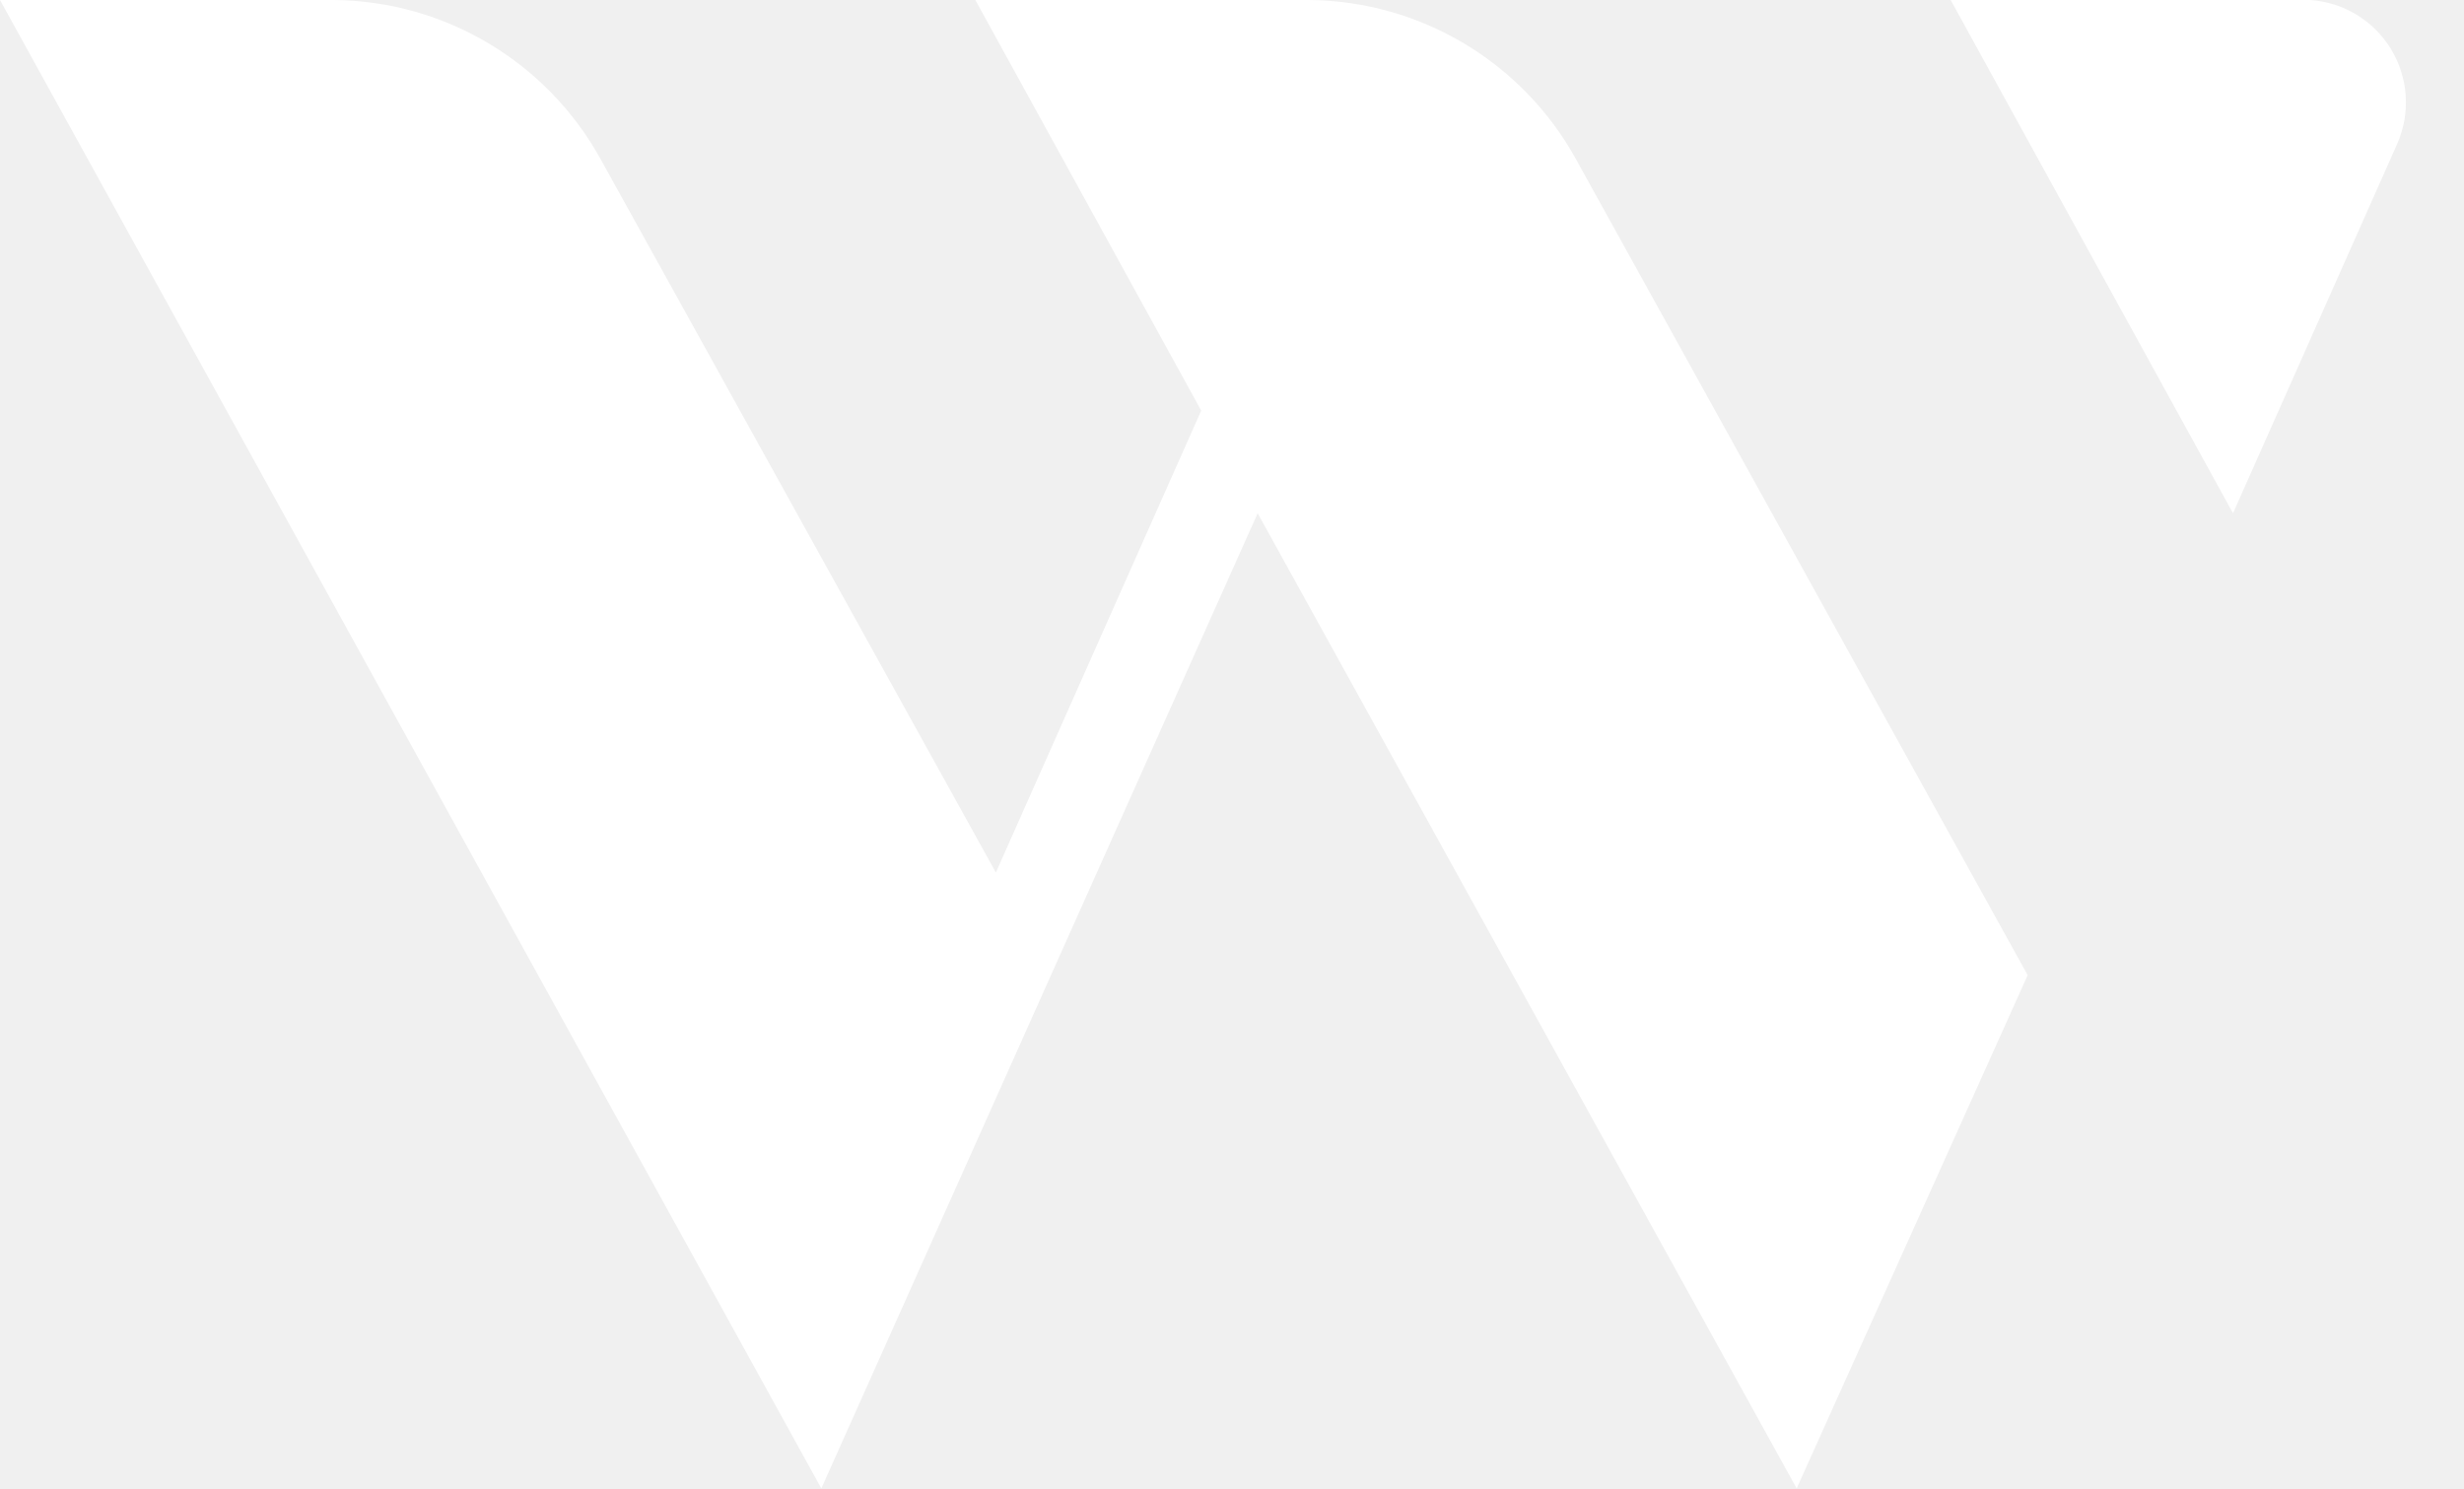
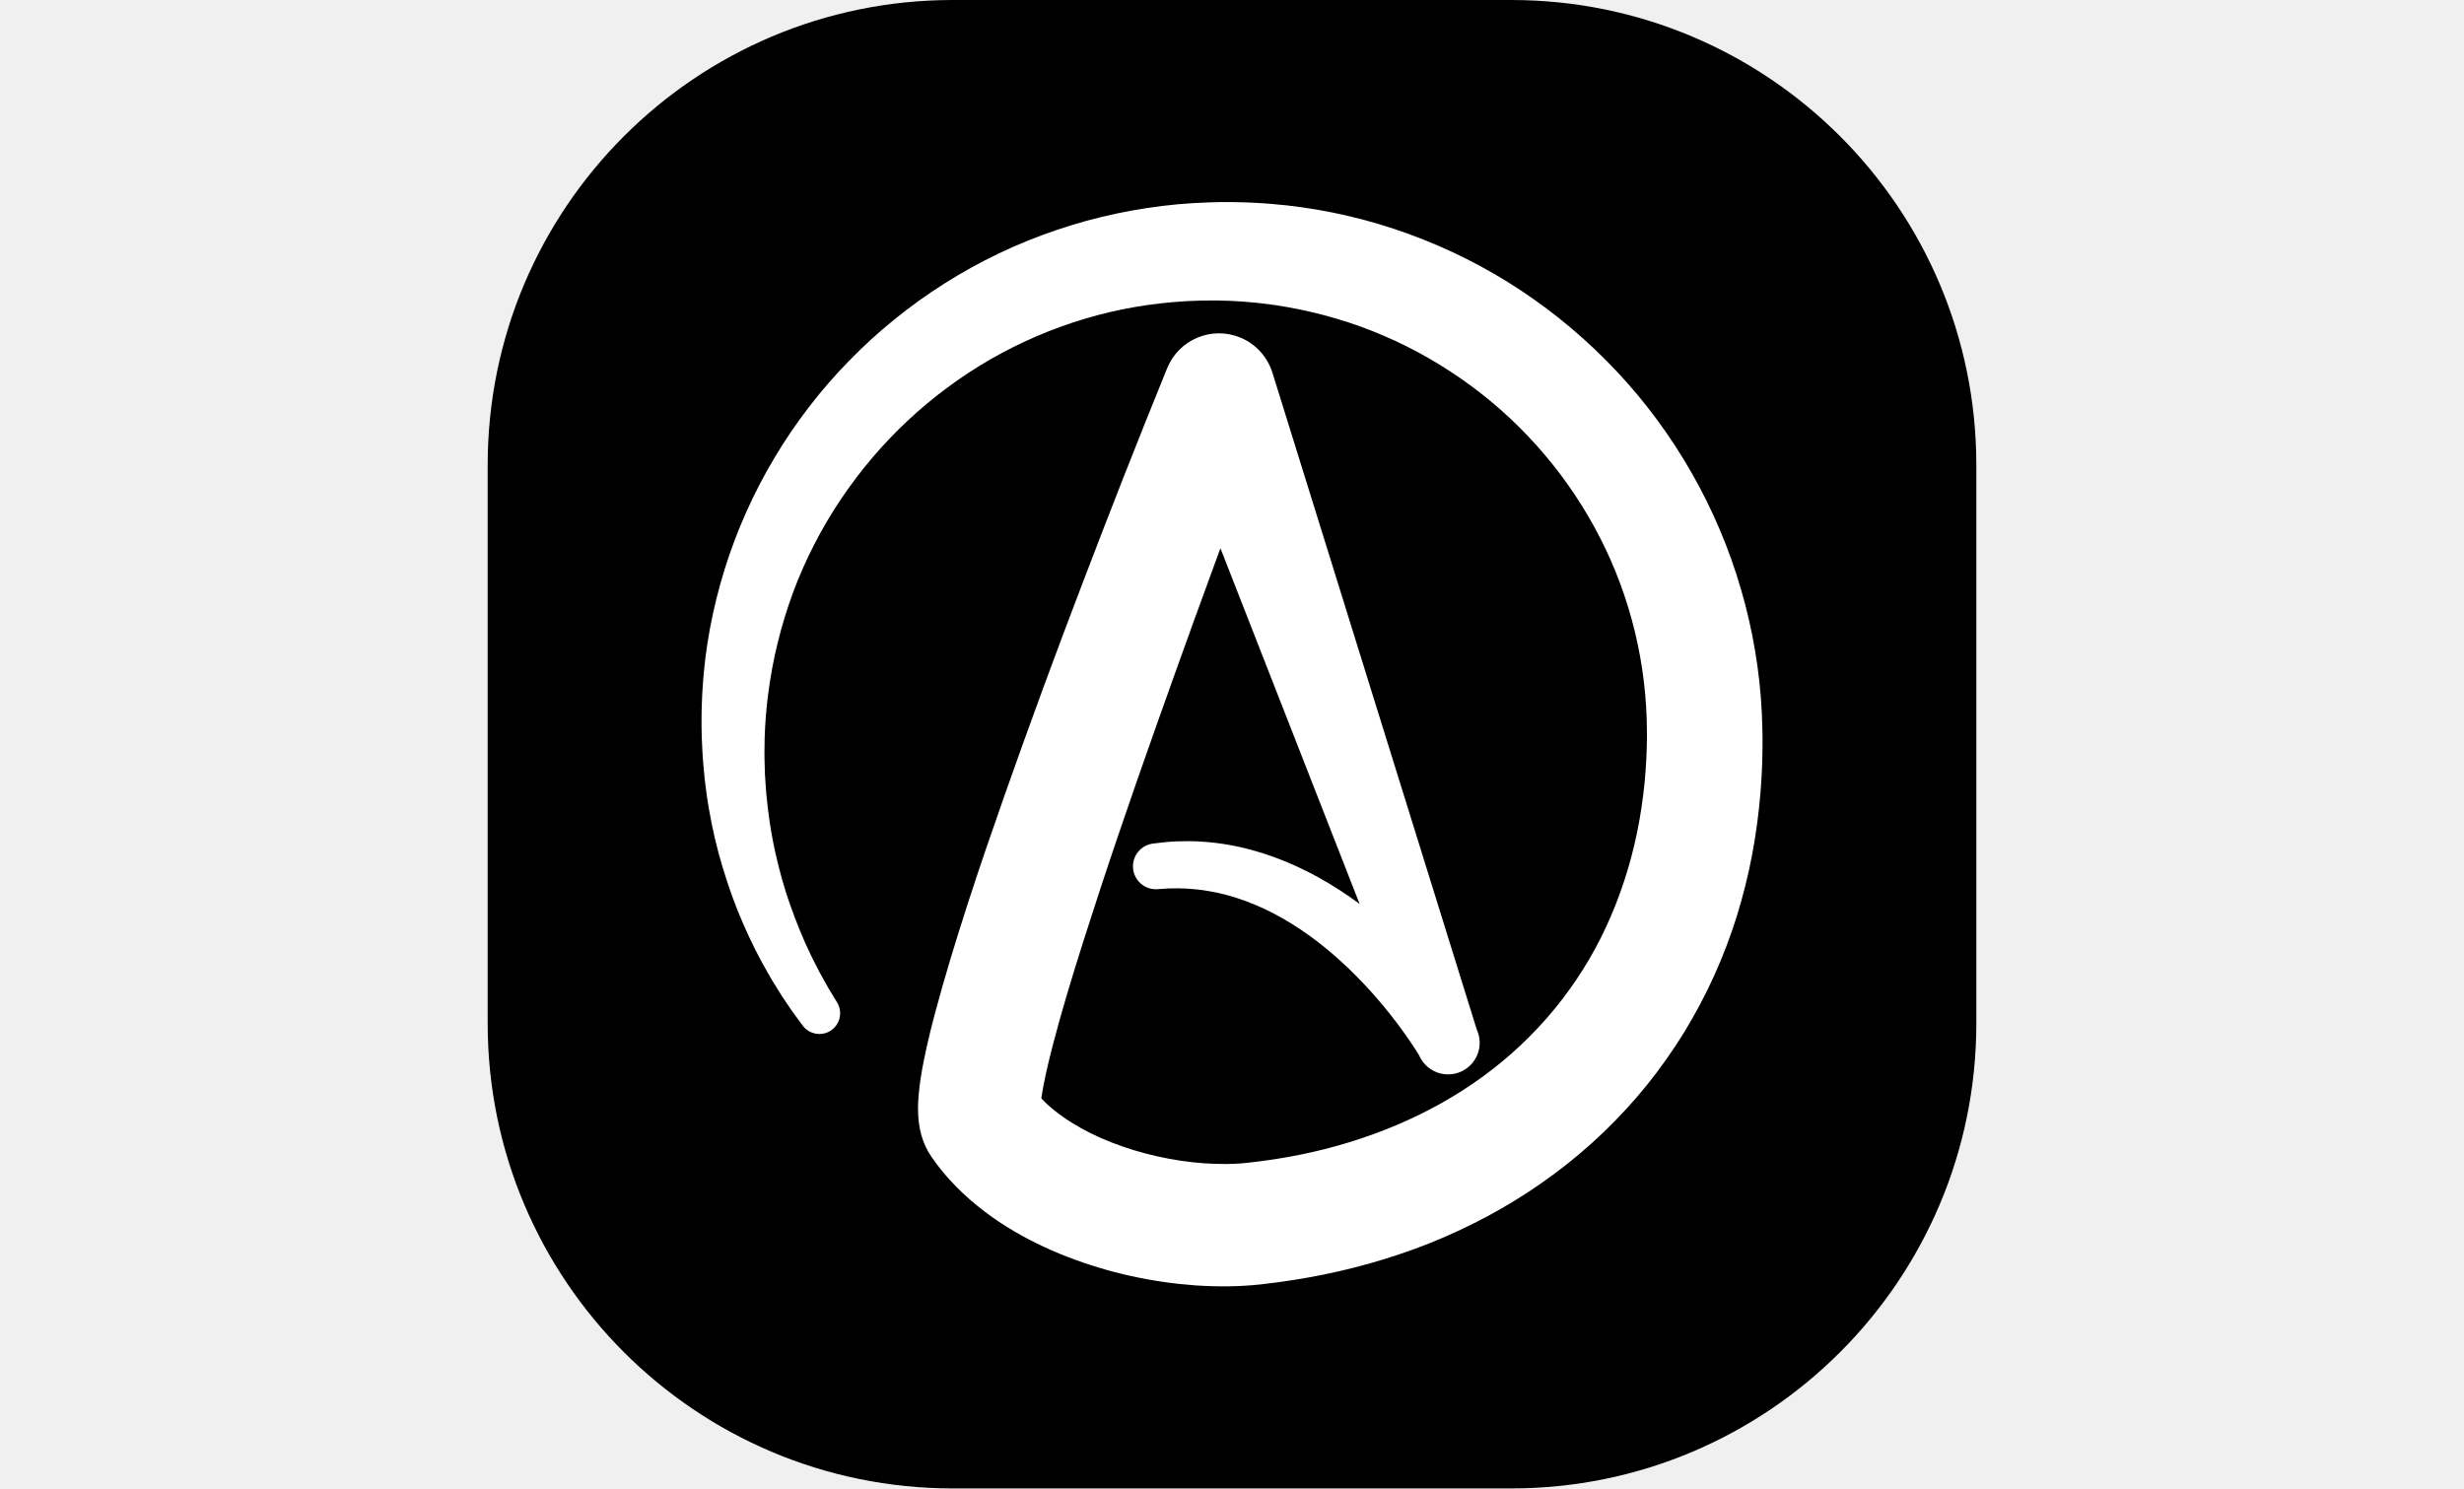
- <svg xmlns="http://www.w3.org/2000/svg" width="48" height="29" fill="#fff" viewBox="0 0 48 29">
-   <path d="M0 0h6.5a6 6 0 0 1 5.2 3.1L19.4 17l4-9L19 0h6.5a6 6 0 0 1 5.2 3.1L39.5 19 35 29 24.5 10 16 29 0 0Zm46.7 2.8A2 2 0 0 0 45 0h-7l5.5 10 3.2-7.2Z" />
+ <svg xmlns="http://www.w3.org/2000/svg" width="48" height="29" viewBox="0 0 64 64" version="1.1" preserveAspectRatio="xMidYMid meet">
+   <defs>
+     <clipPath id="roundedClip">
+       <rect x="0" y="0" width="64" height="64" rx="20" ry="20" />
+     </clipPath>
+   </defs>
+   <g clip-path="url(#roundedClip)">
+     <svg x="0" y="0" width="64" height="64" viewBox="0 0 500 500.001" preserveAspectRatio="xMidYMid meet">
+       <svg version="1.1" x="0px" y="0px" viewBox="0 0 500 500.001" style="enable-background:new 0 0 500 500.001;" xml:space="preserve">
+         <g id="BACKGROUND">
+           <rect width="500.001" height="500" />
+         </g>
+         <g id="OBJECTS">
+           <path style="fill:#FFFFFF;" d="M428.137,245.128c-0.465-28.368-7.864-56.636-21.186-81.62   c-6.649-12.502-14.758-24.201-24.108-34.783c-9.366-10.566-19.926-20.05-31.445-28.168c-23.02-16.253-49.909-26.948-77.682-30.884   c-1.732-0.251-3.474-0.447-5.21-0.669c-1.744-0.168-3.484-0.365-5.228-0.503c-1.745-0.12-3.487-0.287-5.235-0.353   c-1.742-0.087-3.473-0.179-5.332-0.207l-2.729-0.059l-2.381,0.008l-1.191,0.004l-0.805,0.001l-0.655,0.017l-2.616,0.071   c-3.488,0.103-6.972,0.339-10.449,0.63c-13.899,1.289-27.653,4.176-40.836,8.664c-26.406,8.898-50.452,24.188-69.678,43.947   c-19.29,19.715-33.681,43.975-41.793,70.051c-4.036,13.039-6.596,26.512-7.397,40.051c-0.107,1.691-0.203,3.382-0.245,5.075   l-0.079,2.546l-0.024,2.614c-0.034,1.812,0.024,3.3,0.047,4.911l0.028,1.338l0.061,1.266l0.123,2.53   c0.072,1.686,0.163,3.369,0.334,5.05c0.155,1.681,0.278,3.361,0.463,5.037c0.42,3.347,0.817,6.692,1.422,10.007   c1.128,6.639,2.651,13.204,4.601,19.628c1.936,6.424,4.163,12.754,6.857,18.877c2.665,6.13,5.66,12.104,9.038,17.841   c0.813,1.45,1.731,2.843,2.591,4.264l1.318,2.118l1.415,2.116l1.419,2.108l0.712,1.044l0.705,0.961l2.82,3.842   c2.119,2.867,6.13,3.72,9.237,1.835c3.293-1.997,4.344-6.284,2.347-9.578l-2.472-4.075l-0.618-1.019l-0.542-0.978l-1.078-1.946   l-1.083-1.938l-1.038-2.018c-0.677-1.356-1.41-2.679-2.04-4.057c-2.656-5.438-4.872-11.064-6.895-16.729   c-2.028-5.667-3.606-11.477-4.92-17.32c-0.303-1.468-0.668-2.919-0.92-4.395l-0.782-4.419c-0.244-1.475-0.415-2.961-0.629-4.439   c-0.224-1.476-0.381-2.961-0.524-4.447c-0.356-2.962-0.512-5.943-0.703-8.915c-0.07-1.487-0.081-2.979-0.126-4.466   c-0.061-1.487-0.046-2.977-0.014-4.465l0.031-2.232l0.015-1.115l0.045-1.042c0.075-1.564,0.121-3.25,0.245-4.609l0.156-2.144   l0.209-2.207c0.128-1.477,0.307-2.948,0.493-4.418c1.481-11.755,4.321-23.274,8.378-34.299   c8.176-22.044,21.594-41.911,38.541-57.782c8.484-7.93,17.851-14.859,27.849-20.624c10.016-5.733,20.65-10.309,31.644-13.583   c10.988-3.307,22.351-5.204,33.762-5.895c2.857-0.143,5.714-0.248,8.574-0.239l2.145,0.01l0.536,0.002   c-0.322-0.001,0.081,0.005,0.087,0.007l0.297,0.008l1.189,0.034l2.38,0.068l2.028,0.119c1.316,0.06,2.751,0.183,4.176,0.3   c1.425,0.096,2.838,0.286,4.255,0.425c1.417,0.157,2.824,0.368,4.237,0.545c1.404,0.23,2.814,0.43,4.214,0.681   c11.2,1.984,22.16,5.178,32.565,9.674c10.421,4.447,20.263,10.184,29.36,16.886c18.2,13.425,33.134,31.135,43.325,51.155   c10.228,20.023,15.557,42.357,15.64,64.783l0.01,1.919l-0.043,2.38c-0.016,1.69-0.091,2.926-0.142,4.295   c-0.042,1.326-0.165,2.819-0.24,4.221l-0.352,4.253c-0.552,5.655-1.383,11.254-2.503,16.766   c-2.268,11.015-5.714,21.674-10.356,31.706c-9.254,20.091-23.604,37.453-41.47,50.452c-8.918,6.52-18.691,11.965-29.022,16.317   c-10.325,4.362-21.193,7.7-32.382,9.95c-5.595,1.13-11.265,2.009-16.985,2.643l-0.535,0.064c-0.026,0.002-0.035,0.003-0.053,0.005   l-0.185,0.018l-1.185,0.107l-1.187,0.106l-0.832,0.043l-0.794,0.043c-0.261,0.017-0.52,0.034-0.856,0.038l-1.895,0.051   c-2.55,0.021-5.147-0.059-7.767-0.234c-10.495-0.765-21.259-3.186-30.984-6.986c-4.866-1.893-9.463-4.171-13.556-6.743   c-2.072-1.265-3.963-2.642-5.72-4.05c-1.633-1.297-3.088-2.656-4.37-4.034c0.032-0.233,0.064-0.468,0.101-0.708   c0.362-2.425,0.906-5.175,1.522-7.964c0.62-2.802,1.321-5.679,2.065-8.579c3.011-11.638,6.634-23.564,10.401-35.444   c3.795-11.894,7.703-23.831,11.758-35.742c8.094-23.834,16.62-47.62,25.187-71.404c3.021-8.32,6.066-16.647,9.119-24.971   l46.749,119.5c-2.23-1.642-4.508-3.226-6.847-4.737c-9.037-5.829-18.986-10.607-29.658-13.462   c-5.323-1.432-10.817-2.364-16.353-2.718c-2.767-0.2-5.547-0.2-8.314-0.109c-2.771,0.096-5.526,0.385-8.262,0.749   c-4.077,0.547-7.044,4.225-6.657,8.357c0.397,4.236,4.154,7.35,8.391,6.953l0.125-0.012c8.9-0.833,17.837,0.233,26.349,2.984   c8.522,2.736,16.611,7.081,24.091,12.446c7.48,5.377,14.386,11.736,20.682,18.693c3.147,3.48,6.151,7.107,8.979,10.853   c1.413,1.872,2.787,3.771,4.103,5.688c0.657,0.959,1.3,1.922,1.921,2.882l0.909,1.431l0.429,0.699l0.125,0.213   c1.642,3.735,5.367,6.347,9.709,6.347c5.859,0,10.609-4.749,10.609-10.607c0-1.584-0.357-3.082-0.981-4.432l0.006-0.002   l-68.758-221.061l-0.002-0.002c-1.69-4.982-5.479-9.306-10.735-11.446c-9.612-3.916-20.58,0.704-24.495,10.317l-0.192,0.472   c-9.654,23.705-18.936,47.37-28.029,71.22c-9.124,23.821-17.934,47.776-26.444,71.938c-4.238,12.09-8.438,24.219-12.395,36.507   c-3.957,12.308-7.787,24.668-11.198,37.601c-0.847,3.246-1.666,6.532-2.433,9.927c-0.764,3.405-1.485,6.881-2.083,10.732   c-0.296,1.936-0.565,3.955-0.746,6.292c-0.043,0.59-0.086,1.174-0.111,1.835l-0.038,0.976l-0.013,1.061   c0.008,1.485,0.025,3.03,0.345,5.323c0.061,0.492,0.186,1.194,0.324,1.858l0.223,1.012c0.107,0.418,0.222,0.835,0.344,1.25   c0.146,0.475,0.2,0.689,0.443,1.372c0.295,0.808,0.632,1.607,1.007,2.386c0.354,0.752,0.928,1.762,0.82,1.563l0.148,0.258   c1.704,2.698,0.613,0.943,1.057,1.634l0.246,0.341l0.493,0.678l0.993,1.354c0.655,0.917,1.372,1.726,2.064,2.587   c0.692,0.863,1.41,1.675,2.142,2.464c2.9,3.212,5.983,6.087,9.164,8.655c3.179,2.58,6.445,4.93,9.776,6.999   c3.331,2.08,6.713,3.978,10.136,5.643c3.42,1.689,6.874,3.211,10.359,4.553c13.947,5.382,28.245,8.546,43.073,9.626   c3.715,0.247,7.467,0.359,11.265,0.313l2.865-0.082c0.457-0.008,0.99-0.039,1.52-0.071l1.584-0.097l1.543-0.103l1.185-0.109   l1.187-0.109l0.947-0.096l0.645-0.076c6.898-0.782,13.785-1.863,20.632-3.266c6.85-1.395,13.655-3.135,20.379-5.221   c6.721-2.094,13.385-4.478,19.884-7.32c13.015-5.63,25.515-12.732,37.017-21.313c11.518-8.554,22.004-18.609,31.056-29.828   c4.53-5.605,8.672-11.521,12.457-17.642c3.742-6.147,7.136-12.498,10.081-19.035c2.935-6.539,5.518-13.226,7.624-20.034   c2.101-6.809,3.837-13.71,5.137-20.662c1.306-6.951,2.233-13.943,2.804-20.935l0.356-5.242c0.074-1.769,0.184-3.442,0.222-5.291   c0.043-1.804,0.102-3.74,0.09-5.224l0.008-2.381L428.137,245.128z" />
+         </g>
+       </svg>
+     </svg>
+   </g>
</svg>
